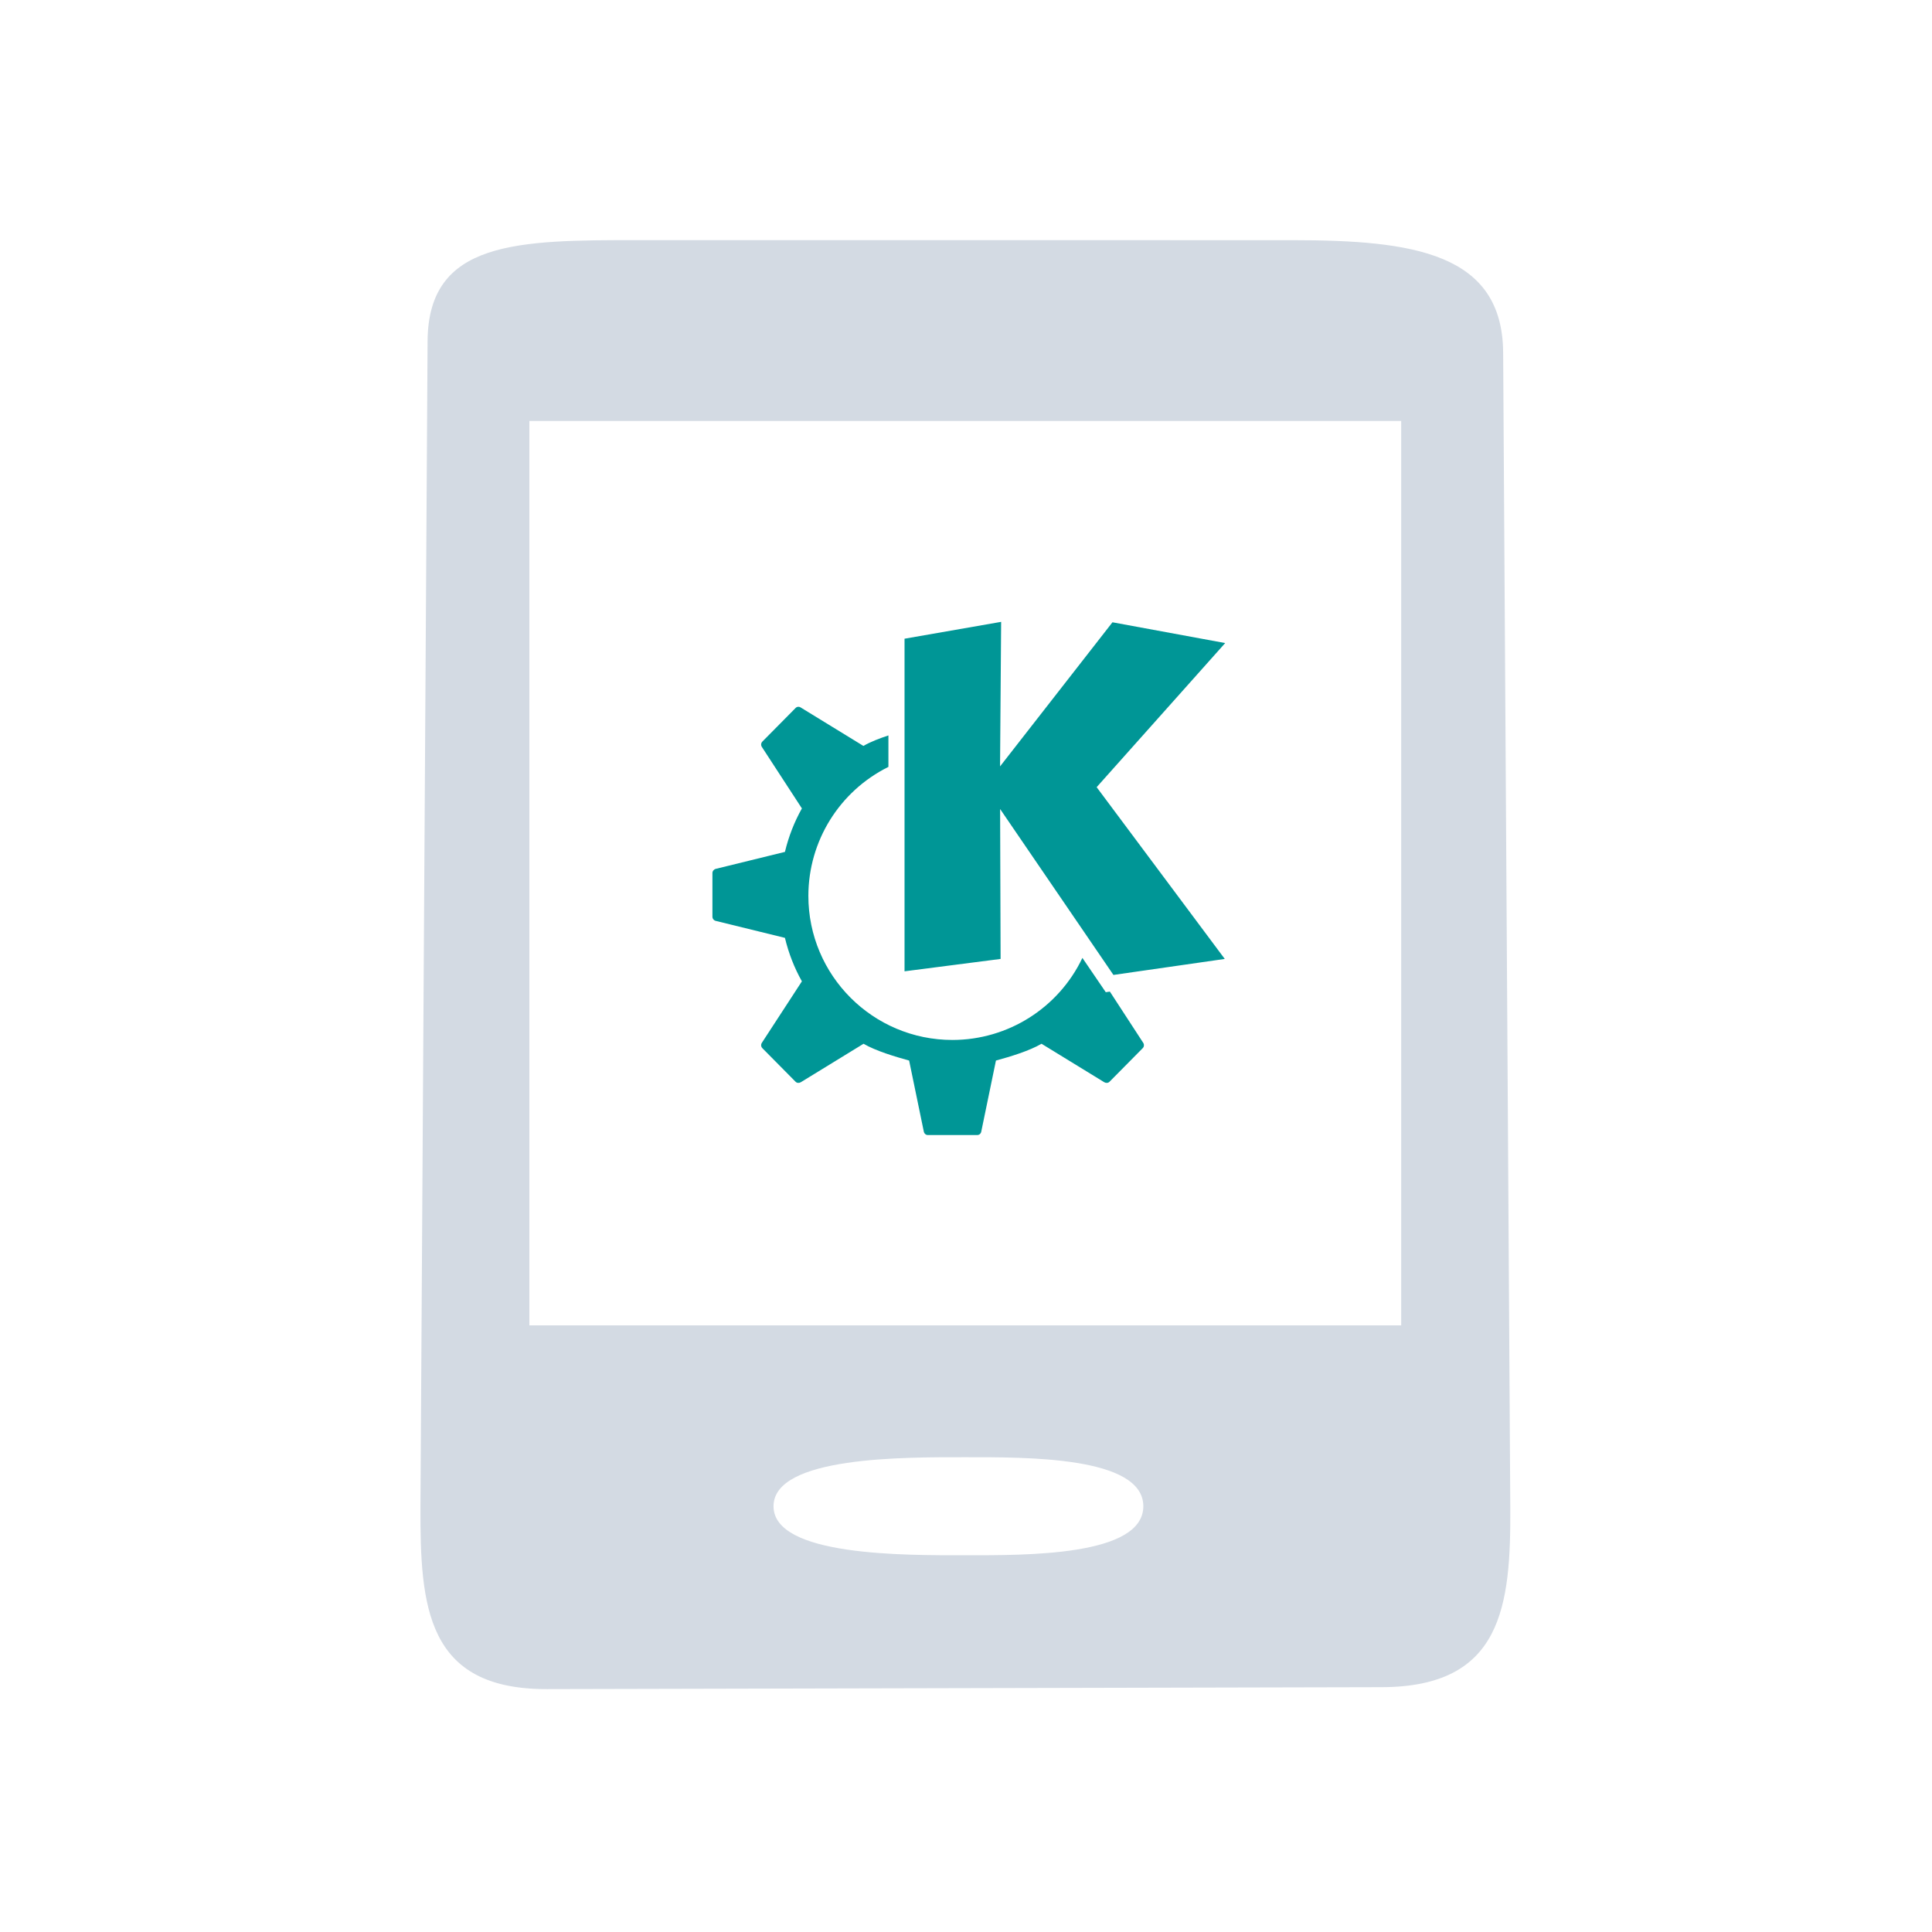
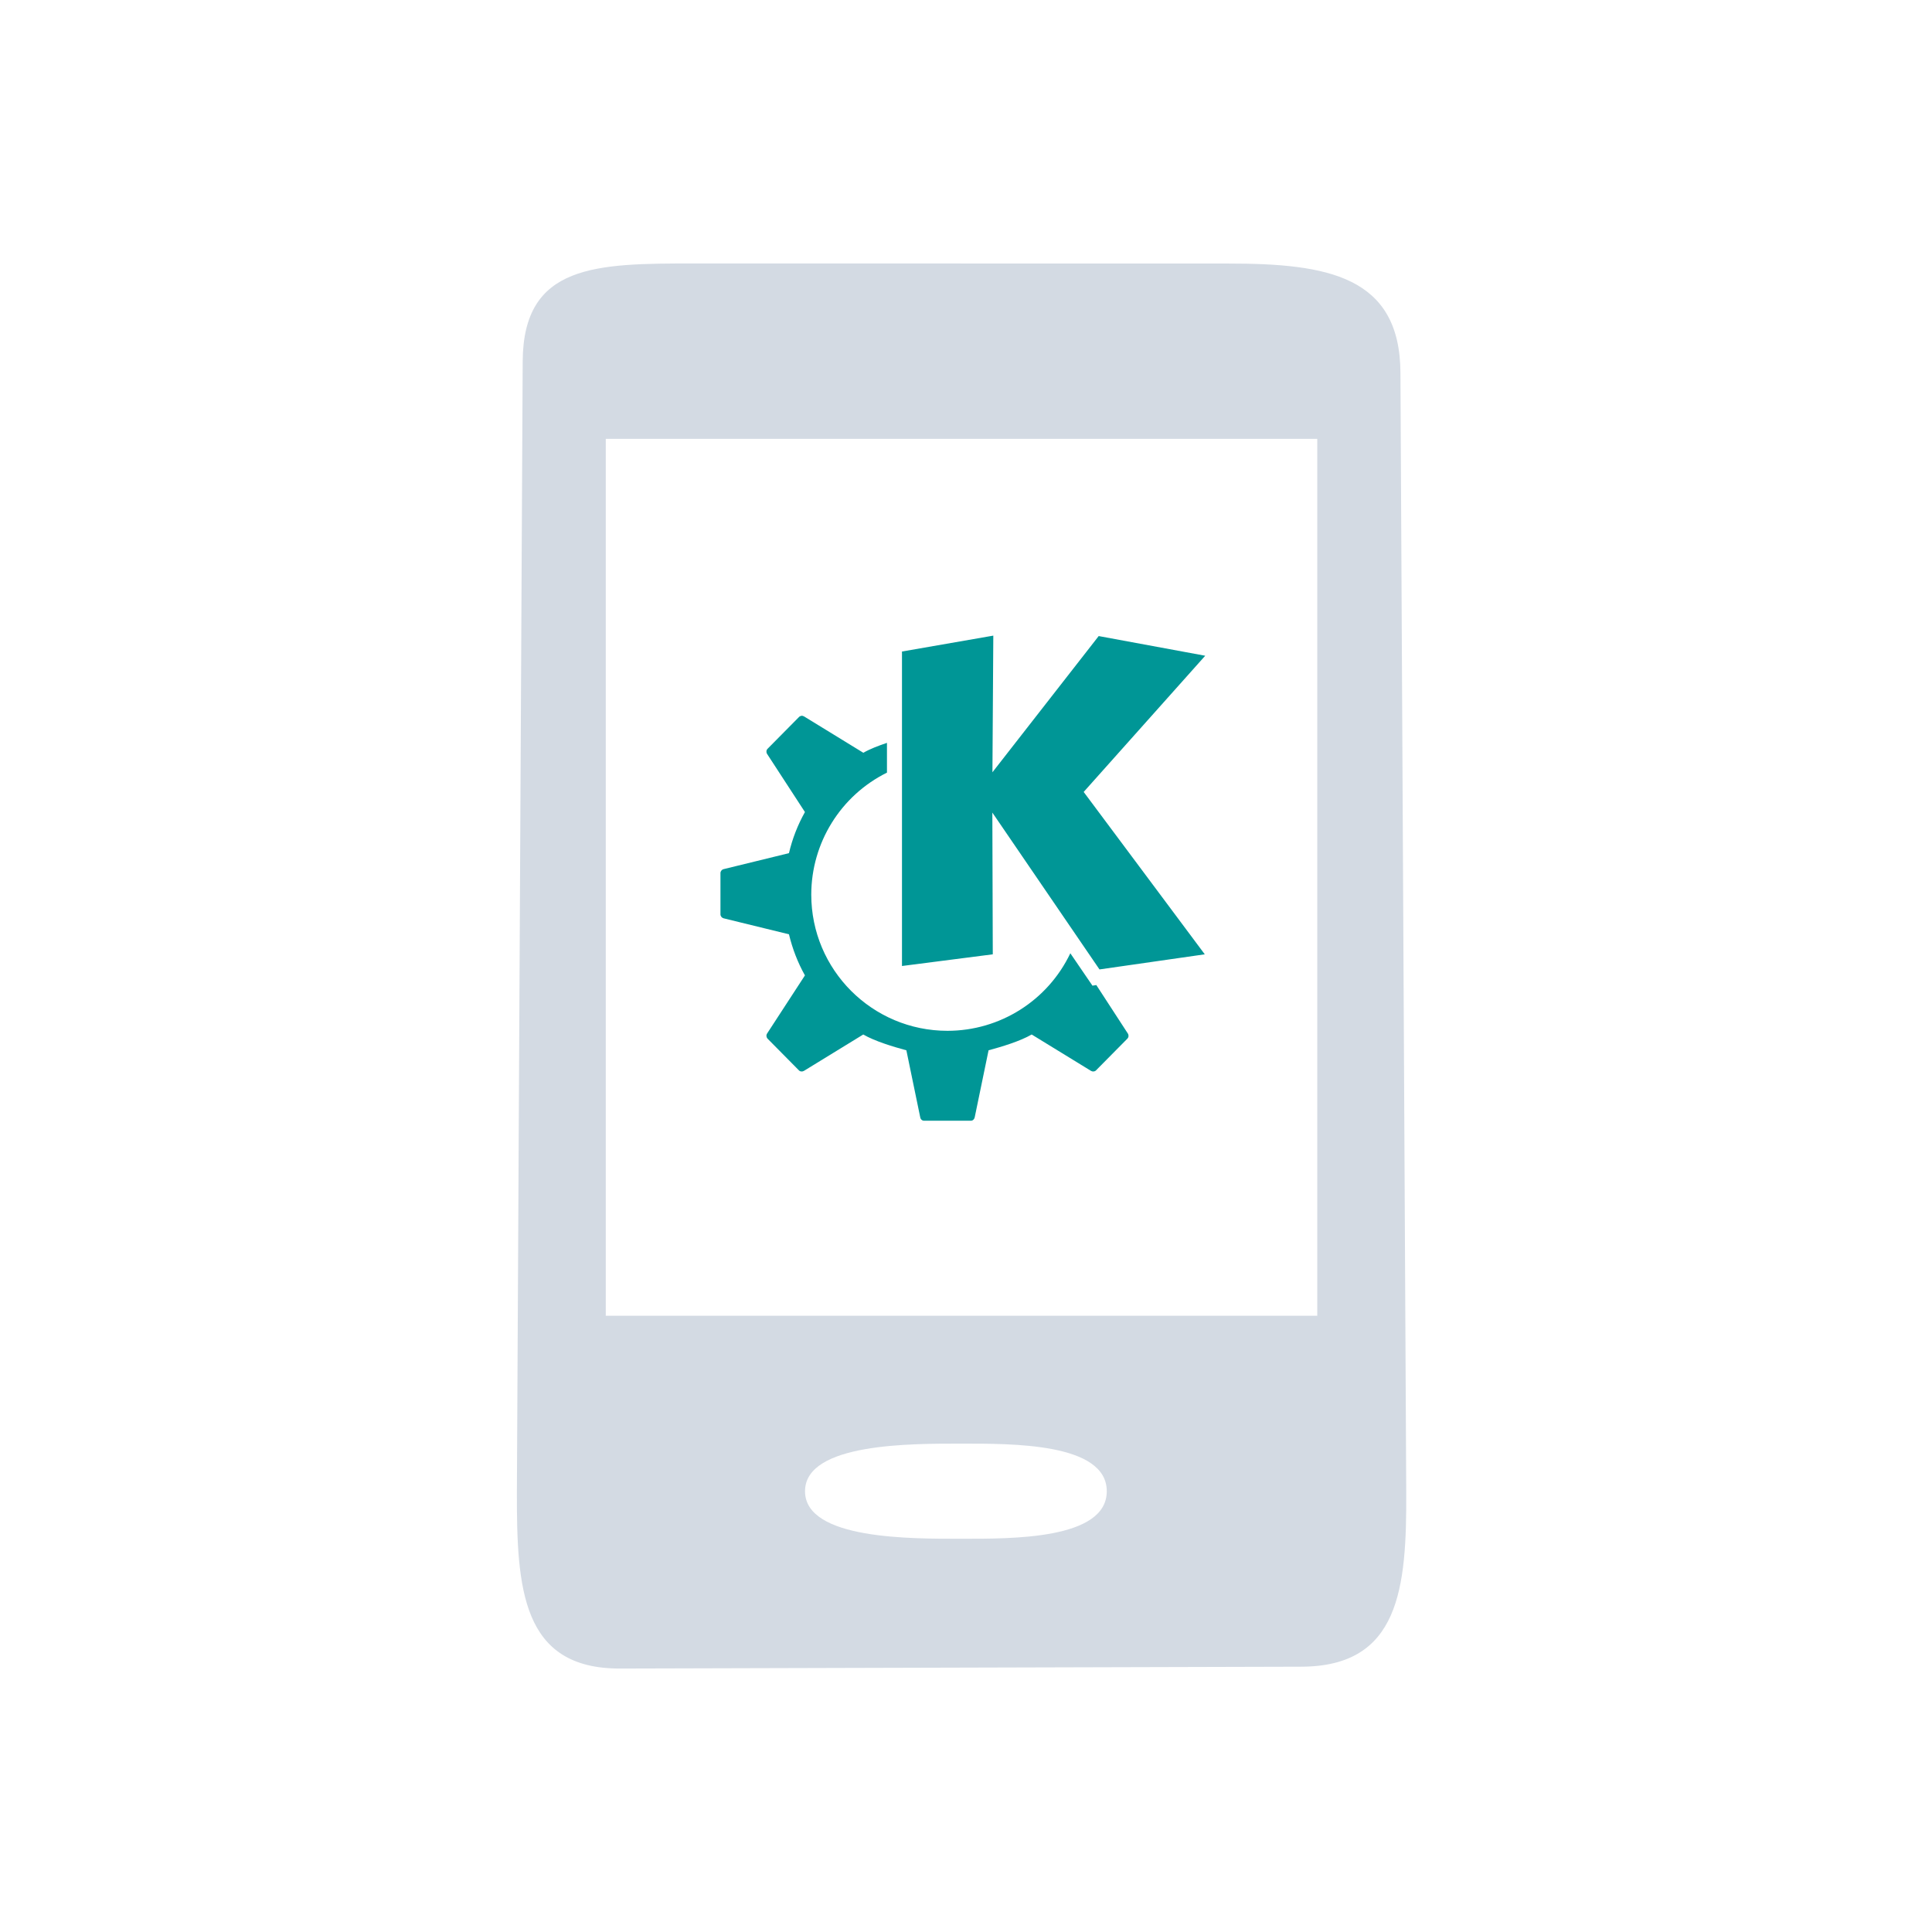
- <svg xmlns="http://www.w3.org/2000/svg" width="32" height="32" version="1" id="svg12">
+ <svg xmlns="http://www.w3.org/2000/svg" width="22" height="22" version="1" id="svg12">
  <defs id="defs16" />
-   <g id="kdeconnect">
+   <g id="kdeconnect" transform="translate(-32,-10)">
    <rect style="opacity:0.001" width="32" height="32" x="0" y="0" id="rect7" />
-     <path style="color:#7b7c7e;fill:#d3dae3;fill-opacity:1;stroke-width:1.644" d="m 10.573,3.977 c -2,0 -3.48,0.007 -3.491,1.672 L 6.964,24.948 c -0.006,1.659 0.094,3.034 2.095,3.029 L 22.881,27.945 c 2,-0.003 2.145,-1.336 2.134,-2.996 L 24.897,5.849 c -0.006,-1.66 -1.491,-1.871 -3.491,-1.871 z m 5.415,20.159 c 1,0 2.949,-0.018 2.949,0.812 0,0.83 -1.948,0.812 -2.949,0.812 -1,0 -3.176,0.019 -3.176,-0.812 0,-0.83 2.176,-0.812 3.176,-0.812 z M 8.768,6.973 H 23.208 V 21.952 H 8.768 Z" id="rect2990" class="ColorScheme-Text" />
+     <path style="color:#7b7c7e;fill:#d3dae3;fill-opacity:1;stroke-width:1.508" d="m 11.369,3.977 c -1.683,0 -2.928,0.007 -2.937,1.672 L 8.333,24.948 c -0.005,1.659 0.079,3.034 1.762,3.029 l 11.629,-0.032 c 1.683,-0.003 1.804,-1.336 1.796,-2.996 L 23.42,5.849 c -0.005,-1.66 -1.254,-1.871 -2.937,-1.871 z m 4.556,20.159 c 0.841,0 2.481,-0.018 2.481,0.812 0,0.83 -1.639,0.812 -2.481,0.812 -0.841,0 -2.672,0.019 -2.672,-0.812 0,-0.83 1.831,-0.812 2.672,-0.812 z M 9.851,6.973 H 22 V 21.952 H 9.851 Z" id="rect2990" class="ColorScheme-Text" />
    <path style="color:#d3dae3;fill:#009696;fill-opacity:1;stroke-width:0.53" d="m 16.582,10.3 -1.6,0.279 v 5.509 l 1.591,-0.205 -0.008,-2.483 1.877,2.748 1.844,-0.265 -2.122,-2.845 2.129,-2.387 -1.867,-0.344 -1.862,2.387 z m -3.364,1.407 c -0.015,9.97e-4 -0.03,0.008 -0.041,0.02 l -0.549,0.555 c -0.024,0.024 -0.028,0.061 -0.009,0.09 l 0.663,1.018 c -0.125,0.222 -0.22,0.465 -0.281,0.72 L 11.856,14.391 c -0.032,0.008 -0.056,0.036 -0.056,0.069 v 0.362 0.362 c 0,0.033 0.024,0.062 0.056,0.069 l 1.145,0.281 c 0.061,0.255 0.156,0.498 0.281,0.72 l -0.663,1.018 c -0.019,0.029 -0.015,0.066 0.009,0.09 l 0.549,0.555 c 0.023,0.023 0.059,0.025 0.087,0.008 l 1.039,-0.637 c 0.204,0.119 0.523,0.214 0.755,0.278 l 0.243,1.176 c 0.007,0.034 0.034,0.058 0.067,0.058 h 0.409 0.409 c 0.034,0 0.061,-0.024 0.067,-0.058 l 0.243,-1.176 c 0.232,-0.063 0.551,-0.159 0.755,-0.278 l 1.039,0.637 c 0.028,0.017 0.064,0.015 0.087,-0.008 l 0.549,-0.555 c 0.024,-0.024 0.028,-0.061 0.009,-0.09 l -0.552,-0.848 -0.068,0.01 -0.387,-0.568 c -0.396,0.83 -1.233,1.358 -2.152,1.359 -1.318,0 -2.387,-1.069 -2.387,-2.387 9.62e-4,-0.906 0.514,-1.733 1.326,-2.136 v -0.521 c -0.151,0.05 -0.3,0.107 -0.414,0.174 l -1.039,-0.637 c -0.014,-0.009 -0.03,-0.013 -0.046,-0.011 z" class="ColorScheme-Text" id="path10" />
  </g>
-   <g id="22-22-kdeconnect">
+   <g id="22-22-kdeconnect" transform="translate(-32,-10)">
    <rect style="opacity:0.001" width="22" height="22" x="32" y="10" id="rect2" />
-     <path style="color:#7b7c7e;fill:#d3dae3;fill-opacity:1;stroke-width:1.096" d="m 39.406,13 c -1.333,0 -2.32,0.005 -2.327,1.115 l -0.079,12.866 c -0.004,1.106 0.063,2.022 1.396,2.019 l 9.215,-0.021 c 1.333,-0.002 1.43,-0.891 1.423,-1.997 L 48.955,14.248 c -0.004,-1.107 -0.994,-1.247 -2.327,-1.247 z m 3.61,13.439 c 0.667,0 1.966,-0.012 1.966,0.542 0,0.553 -1.299,0.541 -1.966,0.541 -0.667,0 -2.117,0.013 -2.117,-0.541 0,-0.553 1.451,-0.542 2.117,-0.542 z M 38.203,14.997 h 9.627 v 9.986 h -9.627 z" id="rect2990-3" class="ColorScheme-Text" />
+     <path style="color:#7b7c7e;fill:#d3dae3;fill-opacity:1;stroke-width:1.006" d="m 39.911,13 c -1.122,0 -1.953,0.005 -1.959,1.115 l -0.066,12.866 c -0.003,1.106 0.053,2.022 1.175,2.019 l 7.755,-0.021 c 1.122,-0.002 1.203,-0.891 1.197,-1.997 L 47.947,14.248 c -0.003,-1.107 -0.836,-1.247 -1.959,-1.247 z m 3.038,13.439 c 0.561,0 1.654,-0.012 1.654,0.542 0,0.553 -1.093,0.541 -1.654,0.541 -0.561,0 -1.782,0.013 -1.782,-0.541 0,-0.553 1.221,-0.542 1.782,-0.542 z M 38.898,14.997 H 47 v 9.986 h -8.102 z" id="rect2990-3" class="ColorScheme-Text" />
    <path style="color:#d3dae3;fill:#009696;fill-opacity:1;stroke-width:0.345" d="m 43.311,17.238 -1.04,0.181 v 3.581 l 1.034,-0.133 -0.005,-1.614 1.22,1.786 1.199,-0.172 -1.379,-1.849 1.384,-1.551 -1.213,-0.224 -1.21,1.551 z m -2.186,0.914 c -0.01,7.03e-4 -0.019,0.005 -0.027,0.013 l -0.357,0.361 c -0.016,0.016 -0.018,0.04 -0.006,0.059 l 0.431,0.662 c -0.081,0.144 -0.143,0.302 -0.182,0.468 l -0.744,0.182 c -0.021,0.005 -0.036,0.024 -0.036,0.045 v 0.235 0.235 c 0,0.021 0.016,0.04 0.036,0.045 l 0.744,0.182 c 0.04,0.166 0.101,0.324 0.182,0.468 l -0.431,0.662 c -0.012,0.019 -0.009,0.043 0.006,0.059 l 0.357,0.361 c 0.015,0.015 0.038,0.016 0.057,0.005 l 0.675,-0.414 c 0.133,0.077 0.34,0.139 0.491,0.18 l 0.158,0.764 c 0.004,0.022 0.022,0.038 0.044,0.038 h 0.266 0.266 c 0.022,0 0.039,-0.016 0.044,-0.038 l 0.158,-0.764 c 0.151,-0.041 0.358,-0.103 0.491,-0.18 l 0.675,0.414 c 0.018,0.011 0.042,0.01 0.057,-0.005 l 0.357,-0.361 c 0.016,-0.016 0.018,-0.04 0.006,-0.059 l -0.359,-0.552 -0.044,0.007 -0.252,-0.369 c -0.257,0.539 -0.801,0.883 -1.399,0.883 -0.857,0 -1.551,-0.695 -1.551,-1.551 6.25e-4,-0.589 0.334,-1.127 0.862,-1.389 v -0.339 c -0.098,0.033 -0.195,0.07 -0.269,0.113 l -0.675,-0.414 c -0.009,-0.005 -0.02,-0.008 -0.03,-0.008 z" class="ColorScheme-Text" id="path10-5" />
  </g>
</svg>
